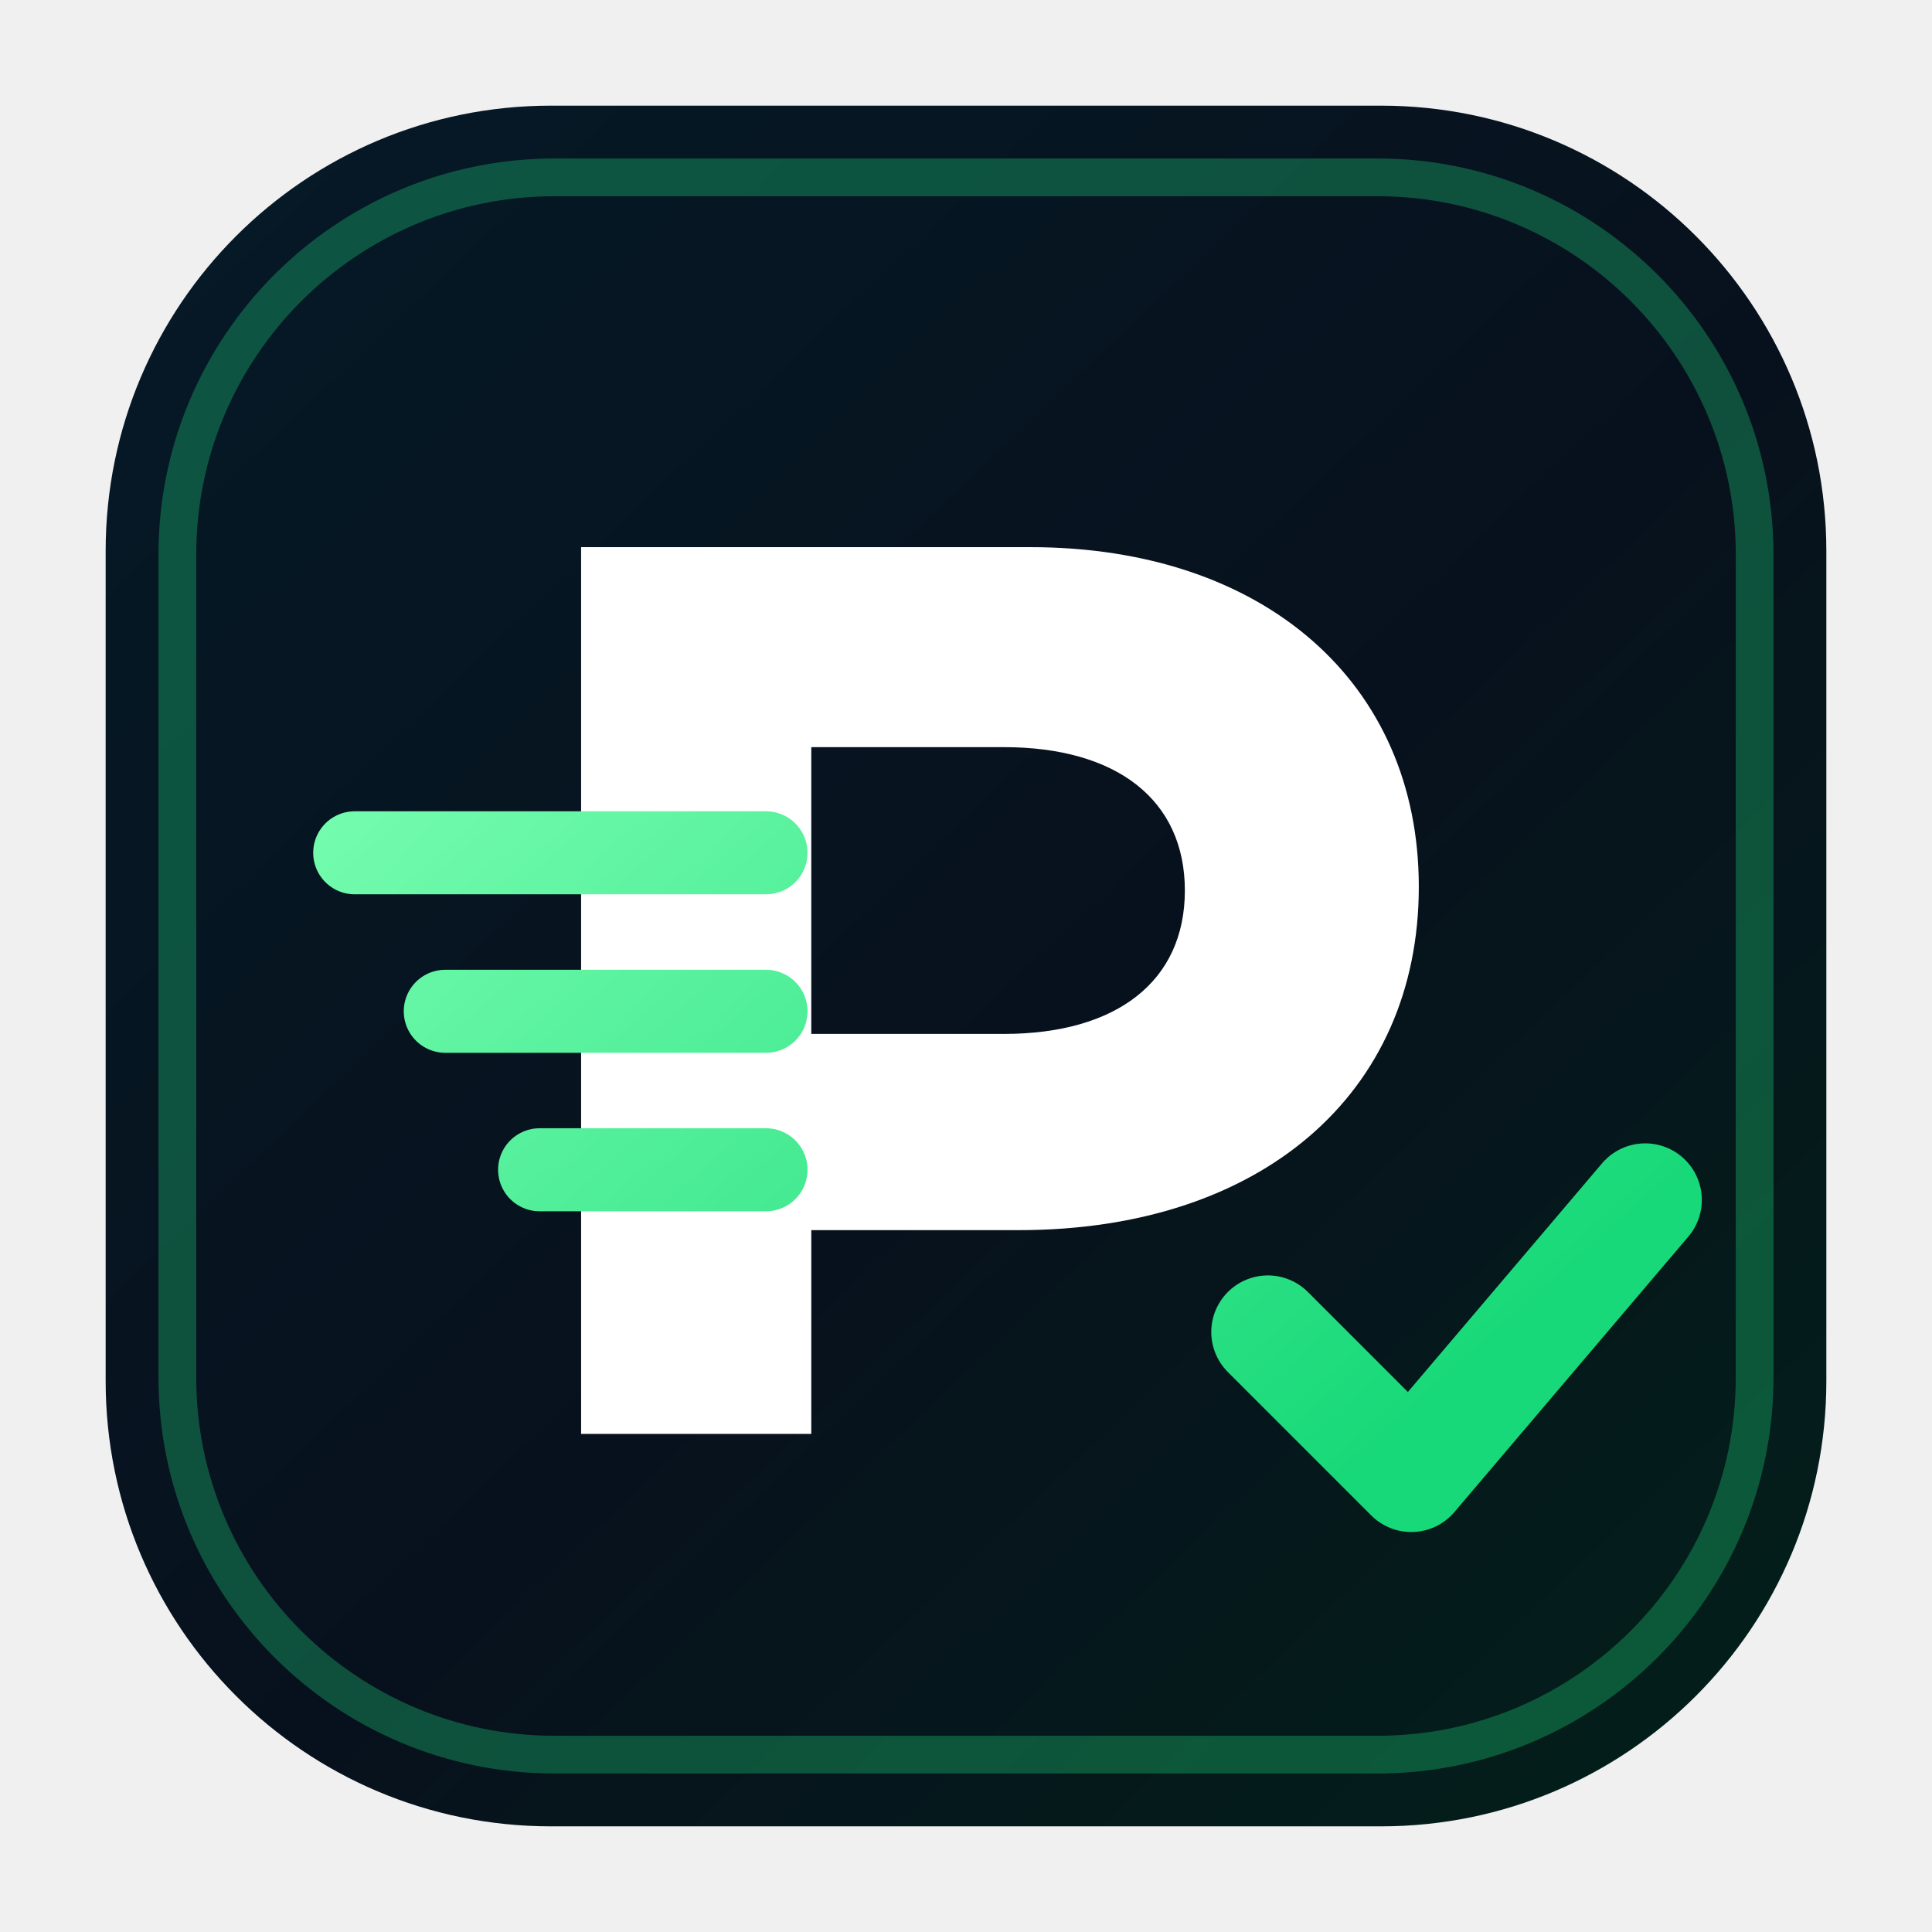
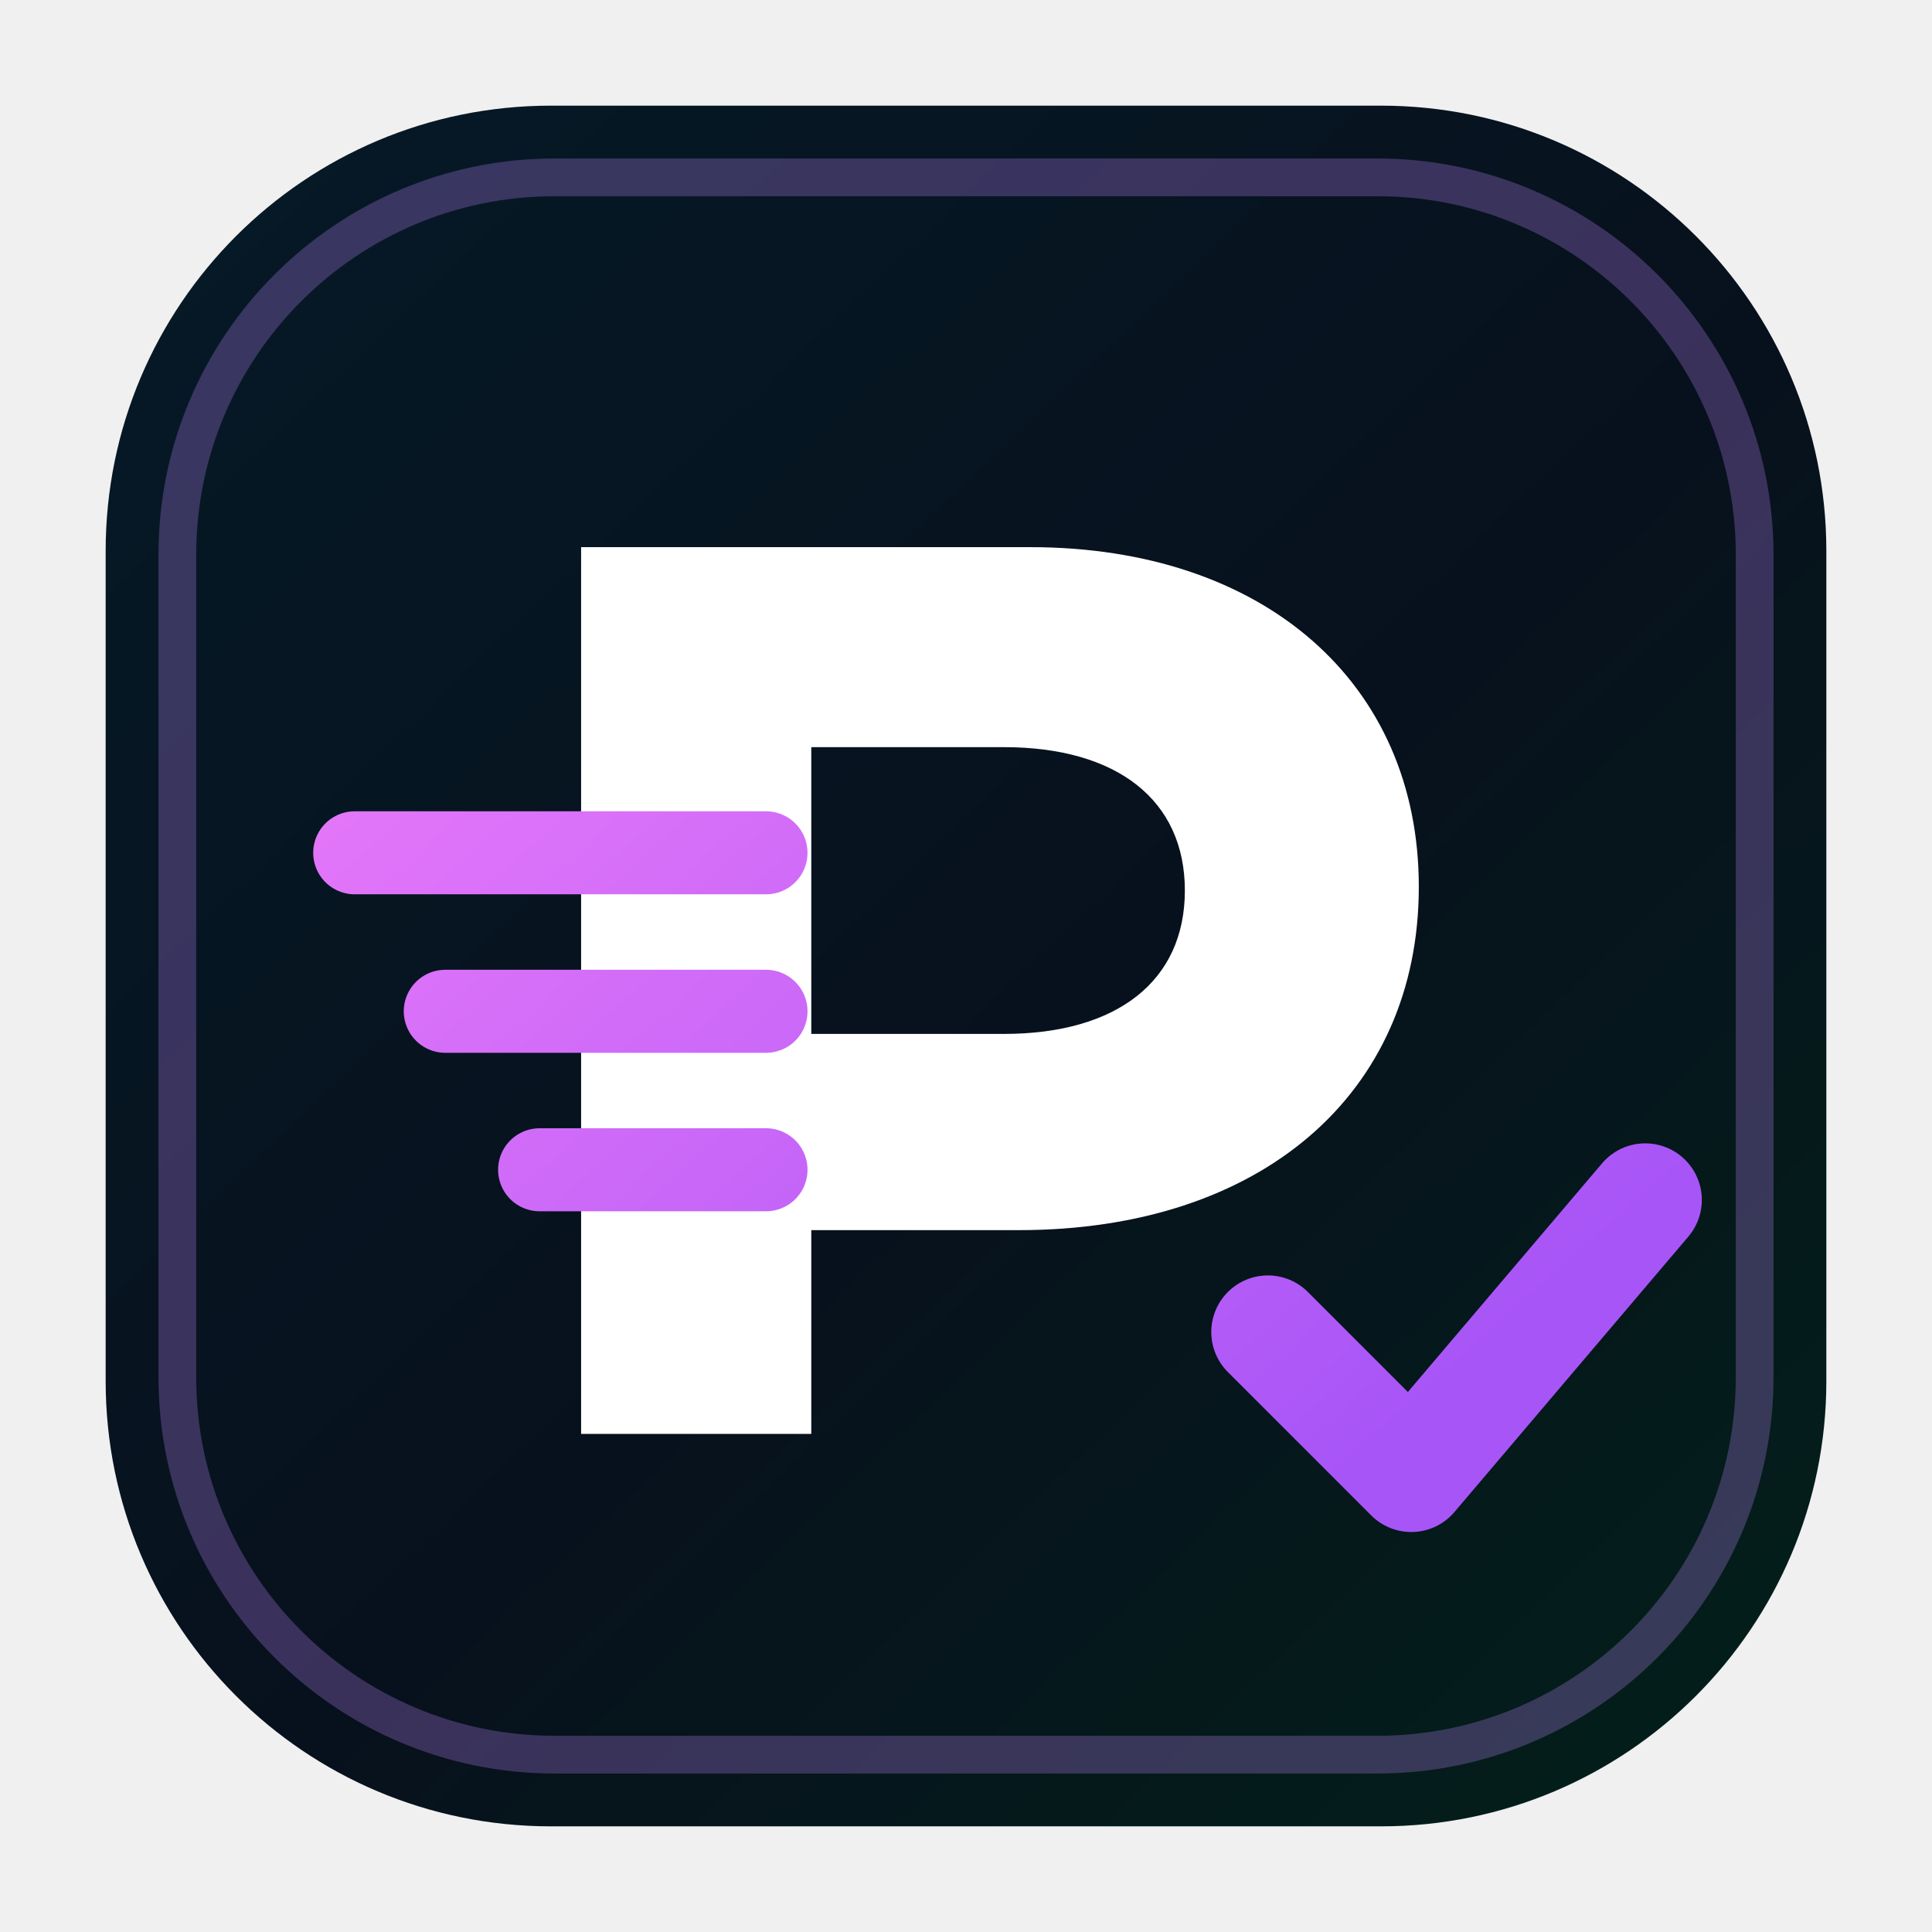
<svg xmlns="http://www.w3.org/2000/svg" width="512" height="512" viewBox="0 0 512 512" fill="none">
  <defs>
    <linearGradient id="bg" x1="55" y1="50" x2="455" y2="470" gradientUnits="userSpaceOnUse">
      <stop stop-color="#061926" />
      <stop offset="0.55" stop-color="#07111D" />
      <stop offset="1" stop-color="#031F1A" />
    </linearGradient>
    <linearGradient id="neon" x1="145" y1="126" x2="370" y2="378" gradientUnits="userSpaceOnUse">
-       <stop stop-color="#7CFFB2" />
-       <stop offset="1" stop-color="#18D979" />
+       <stop stop-color="#E879F9" />
+       <stop offset="1" stop-color="#A855F7" />
    </linearGradient>
  </defs>
  <rect x="28" y="28" width="456" height="456" rx="118" fill="url(#bg)" />
-   <rect x="47" y="47" width="418" height="418" rx="100" stroke="#22F58C" stroke-opacity="0.28" stroke-width="10" />
+   <rect x="47" y="47" width="418" height="418" rx="100" stroke="#C084FC" stroke-opacity="0.28" stroke-width="10" />
  <path d="M154 145H273C335 145 376 181 376 235C376 290 334 326 270 326H215V380H154V145ZM215 198V274H266C296 274 314 260 314 236C314 212 296 198 266 198H215Z" fill="white" />
  <path d="M203 226H94" stroke="url(#neon)" stroke-width="22" stroke-linecap="round" />
  <path d="M203 268H118" stroke="url(#neon)" stroke-width="22" stroke-linecap="round" />
  <path d="M203 310H143" stroke="url(#neon)" stroke-width="22" stroke-linecap="round" />
  <path d="M336 353L374 391L436 318" stroke="url(#neon)" stroke-width="30" stroke-linecap="round" stroke-linejoin="round" />
</svg>
